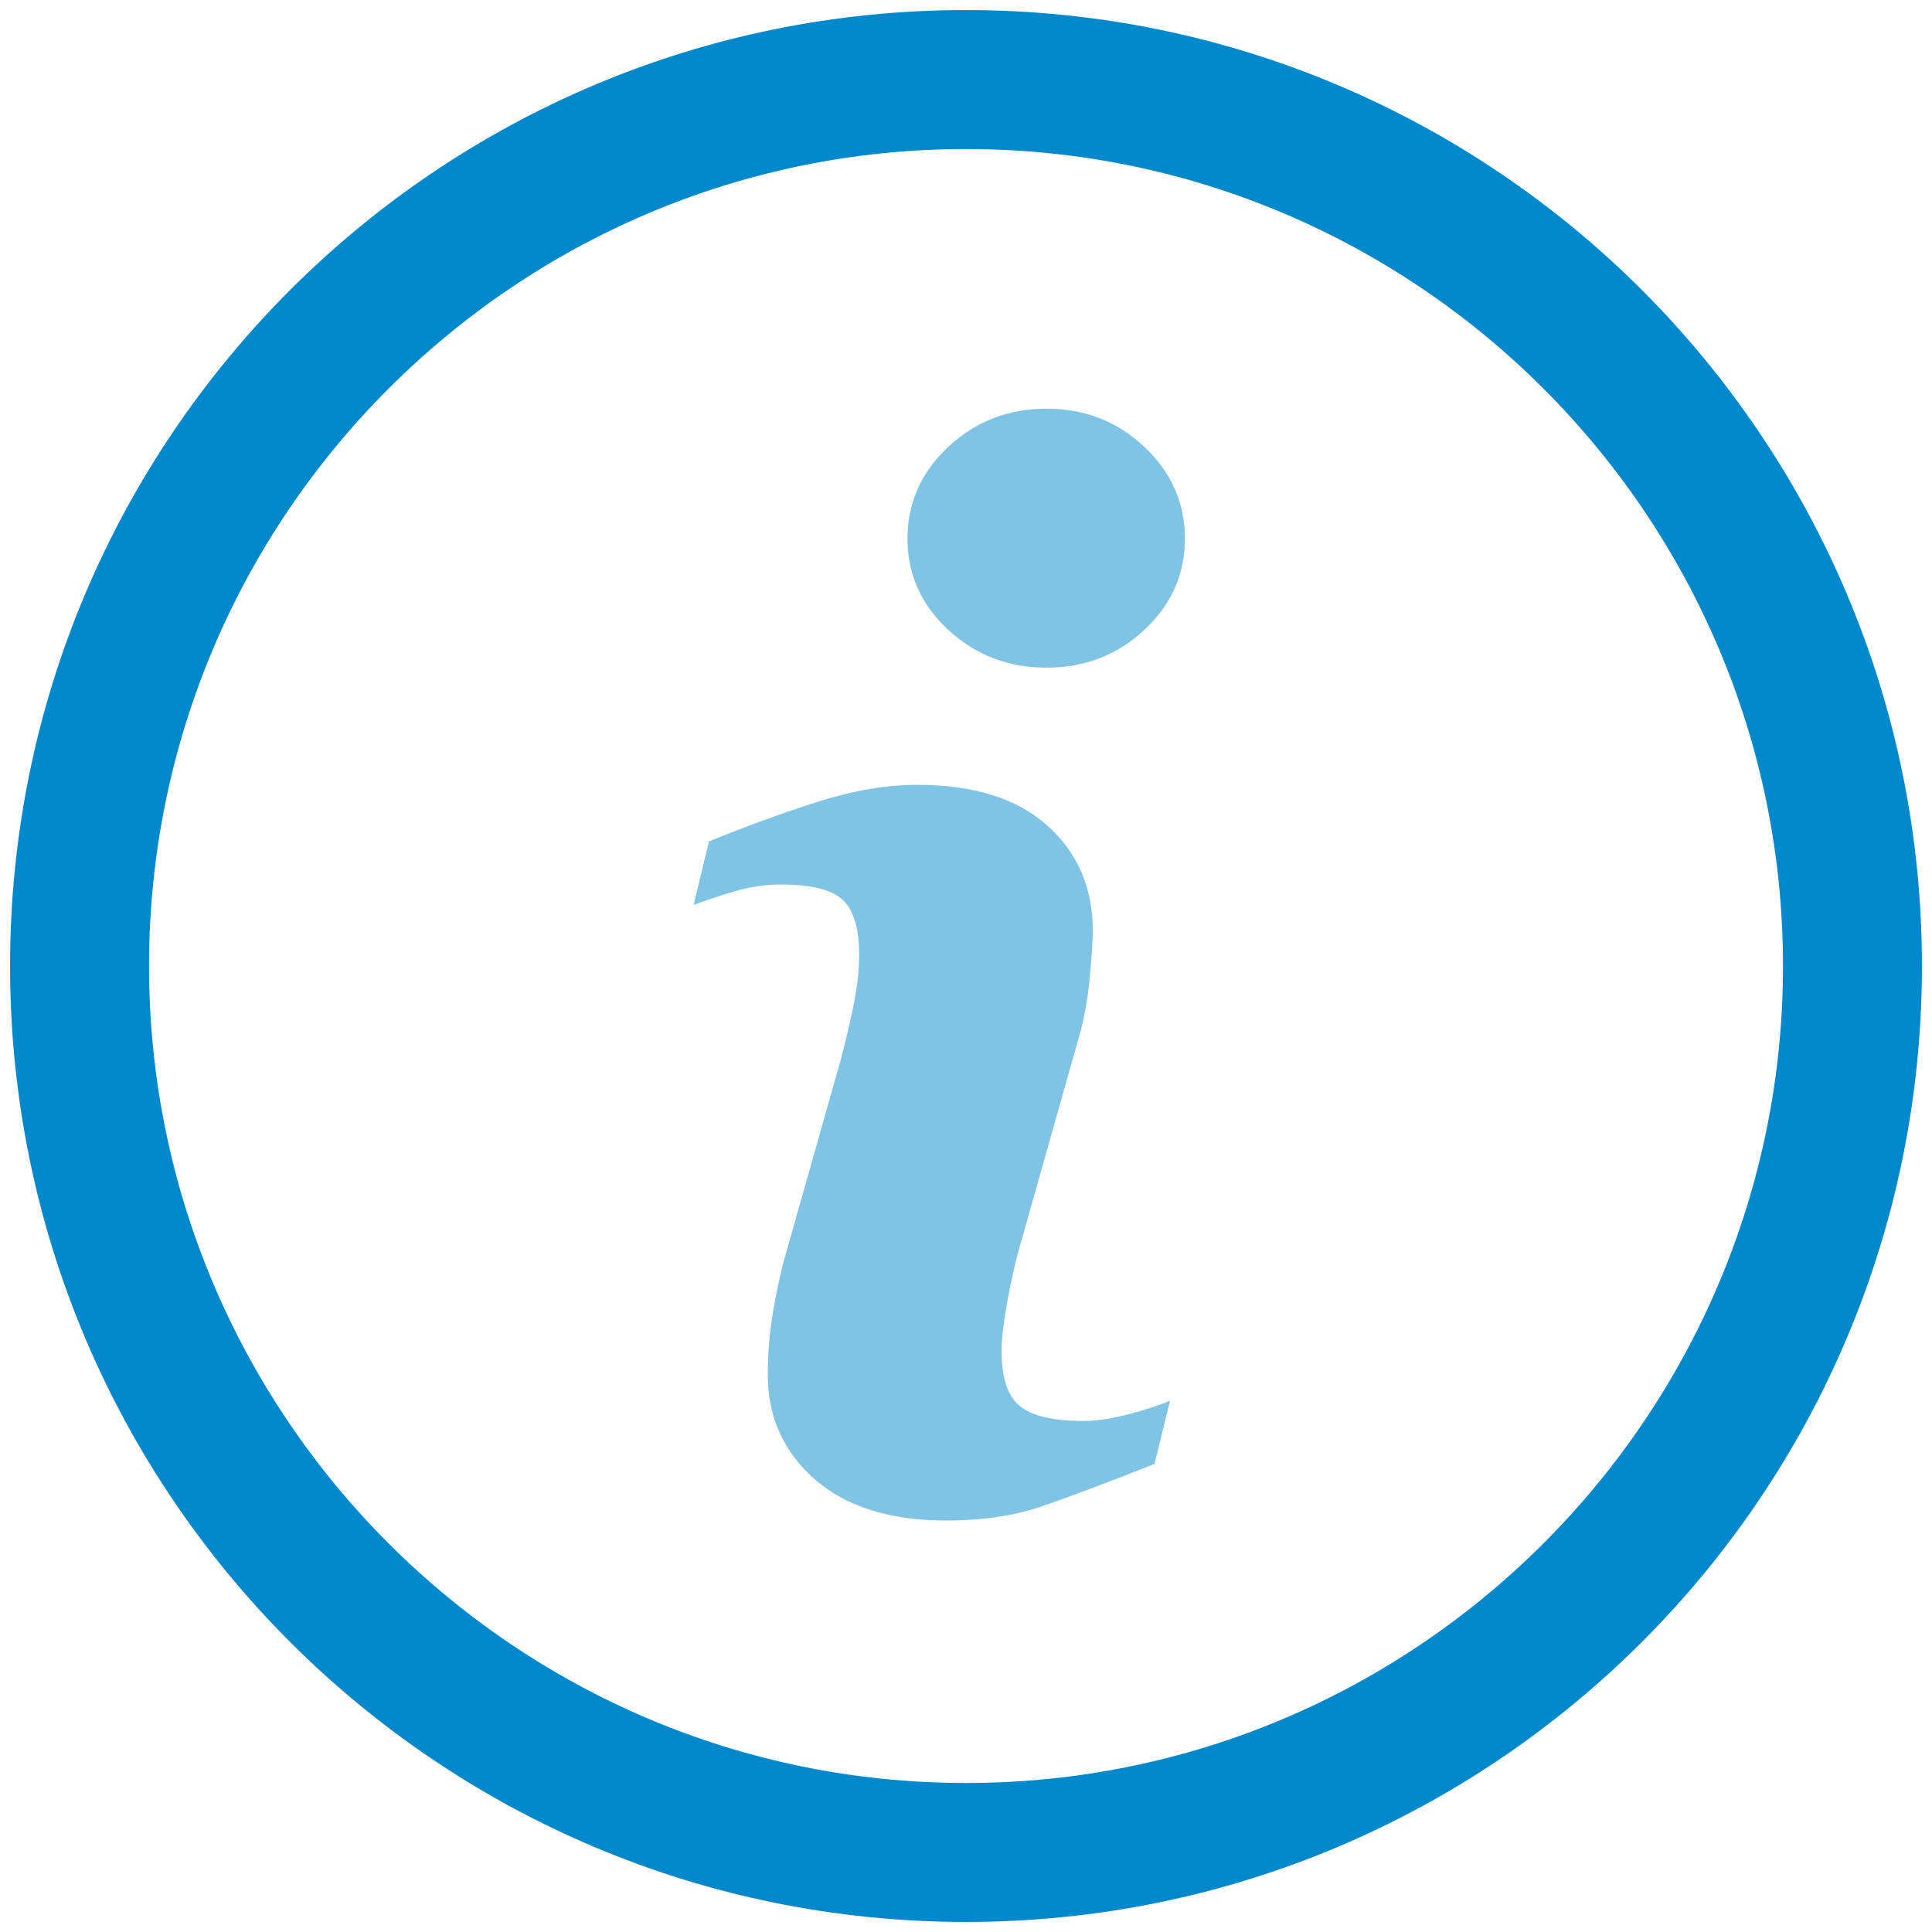
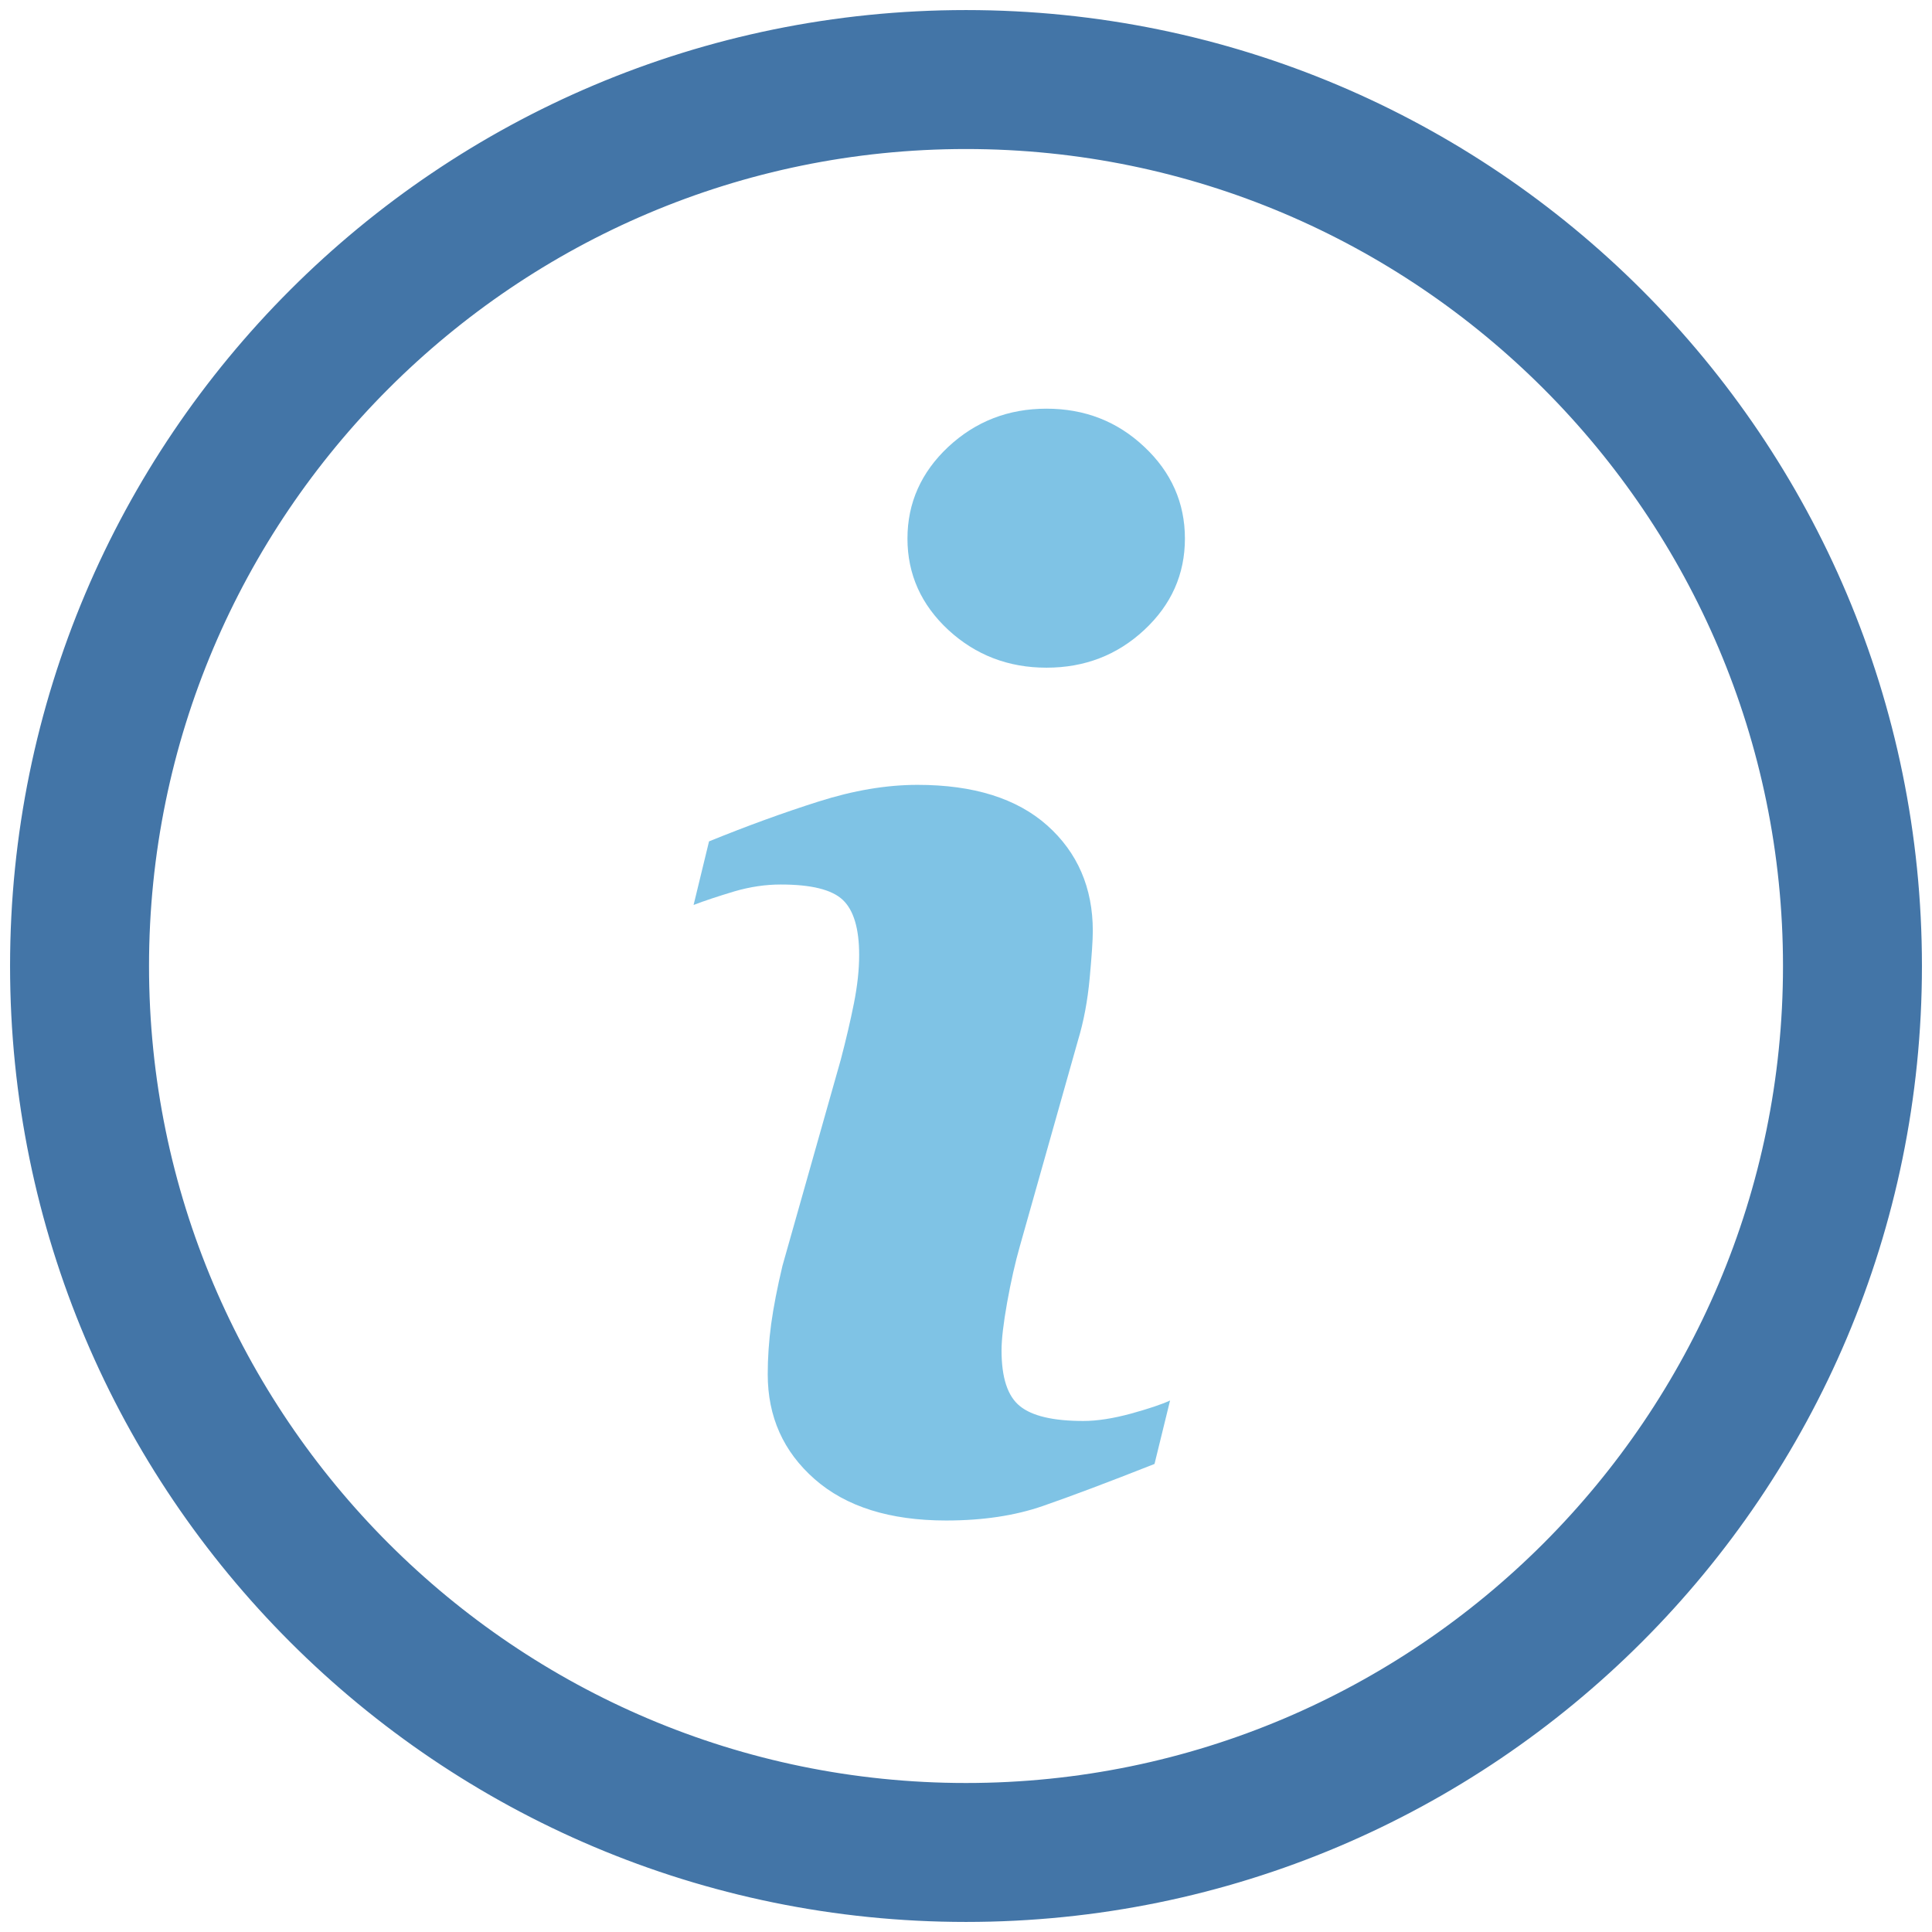
<svg xmlns="http://www.w3.org/2000/svg" width="96px" height="96px" viewBox="0 0 96 96" version="1.1">
  <defs />
  <g id="Page-1" stroke="none" stroke-width="1" fill="none" fill-rule="evenodd">
-     <g id="imprint" transform="translate(3, 3)" fill="#0088CC">
+     <g id="imprint" transform="translate(3, 3)">
      <g id="Group">
-         <g id="Group-2" opacity="0.5" transform="translate(31, 17)">
+         <g id="Group-2" opacity="0.5" transform="translate(31, 17)" fill="#0088CC">
          <path d="M23.367,52.743 C21.05,53.658 19.209,54.35 17.824,54.83 C16.444,55.31 14.841,55.553 13.017,55.553 C10.212,55.553 8.033,54.865 6.477,53.496 C4.922,52.129 4.148,50.394 4.148,48.288 C4.148,47.472 4.205,46.635 4.32,45.779 C4.439,44.927 4.625,43.965 4.882,42.888 L7.78,32.646 C8.037,31.664 8.256,30.732 8.43,29.86 C8.605,28.982 8.691,28.178 8.691,27.451 C8.691,26.147 8.42,25.232 7.883,24.721 C7.34,24.204 6.314,23.951 4.788,23.951 C4.04,23.951 3.27,24.064 2.481,24.295 C1.7,24.531 1.022,24.753 0.464,24.967 L1.231,21.808 C3.128,21.036 4.944,20.376 6.677,19.827 C8.41,19.275 10.047,18.999 11.592,18.999 C14.378,18.999 16.525,19.672 18.038,21.017 C19.541,22.36 20.301,24.11 20.301,26.261 C20.301,26.706 20.248,27.49 20.145,28.612 C20.041,29.736 19.847,30.762 19.564,31.697 L16.681,41.906 C16.447,42.722 16.235,43.662 16.045,44.713 C15.858,45.76 15.766,46.561 15.766,47.096 C15.766,48.455 16.067,49.377 16.677,49.867 C17.28,50.36 18.332,50.607 19.828,50.607 C20.531,50.607 21.319,50.481 22.213,50.238 C23.098,49.992 23.738,49.776 24.14,49.59 L23.367,52.743 L23.367,52.743 Z" id="Shape" />
          <path d="M22.858,11.302 C21.515,12.554 19.892,13.177 18,13.177 C16.109,13.177 14.48,12.554 13.122,11.302 C11.775,10.052 11.091,8.538 11.091,6.76 C11.091,4.988 11.776,3.46 13.122,2.201 C14.48,0.936 16.109,0.307 18,0.307 C19.893,0.307 21.516,0.935 22.858,2.201 C24.201,3.46 24.878,4.988 24.878,6.76 C24.878,8.538 24.201,10.052 22.858,11.302 L22.858,11.302 Z" id="Shape" />
        </g>
-         <path d="M45,0 C20.148,0 0,20.147 0,45 C0,69.854 20.148,90 45,90 C69.852,90 90,69.854 90,45 C90,20.147 69.852,0 45,0 L45,0 Z M45,88.096 C21.235,88.096 1.905,68.764 1.905,45 C1.905,21.237 21.235,1.905 45,1.905 C68.766,1.905 88.096,21.237 88.096,45 C88.096,68.764 68.766,88.096 45,88.096 L45,88.096 Z" id="Shape" stroke="#0088CC" stroke-width="5" />
+         <path d="M45,0 C20.148,0 0,20.147 0,45 C0,69.854 20.148,90 45,90 C69.852,90 90,69.854 90,45 C90,20.147 69.852,0 45,0 L45,0 Z M45,88.096 C21.235,88.096 1.905,68.764 1.905,45 C1.905,21.237 21.235,1.905 45,1.905 C68.766,1.905 88.096,21.237 88.096,45 C88.096,68.764 68.766,88.096 45,88.096 L45,88.096 Z" id="Shape" stroke="#4375A7" stroke-width="5" fill="#4375A7" />
      </g>
    </g>
  </g>
</svg>
